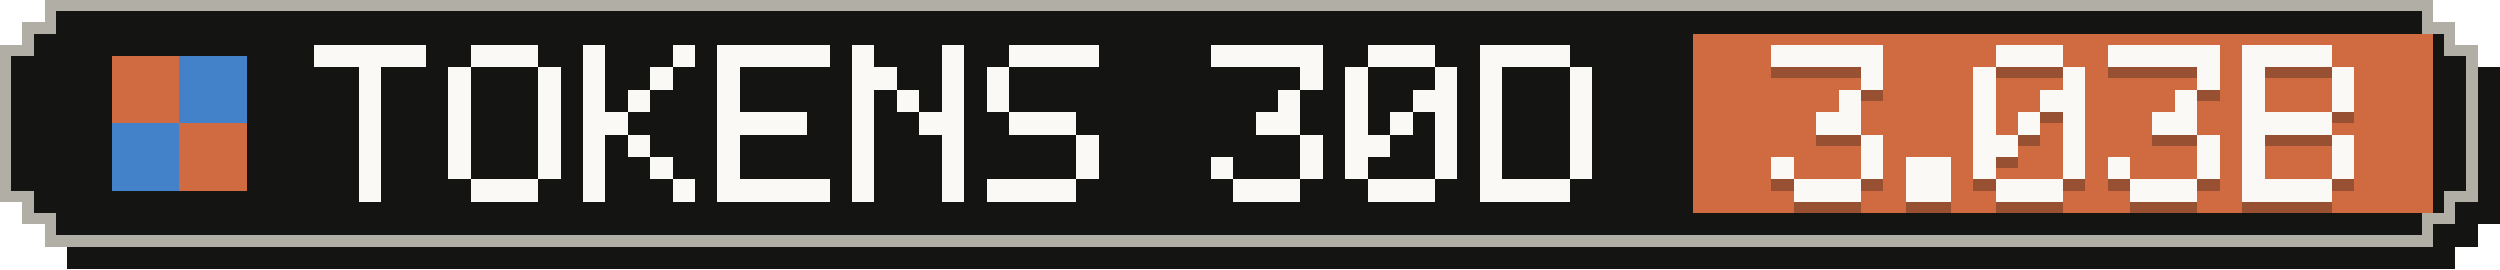
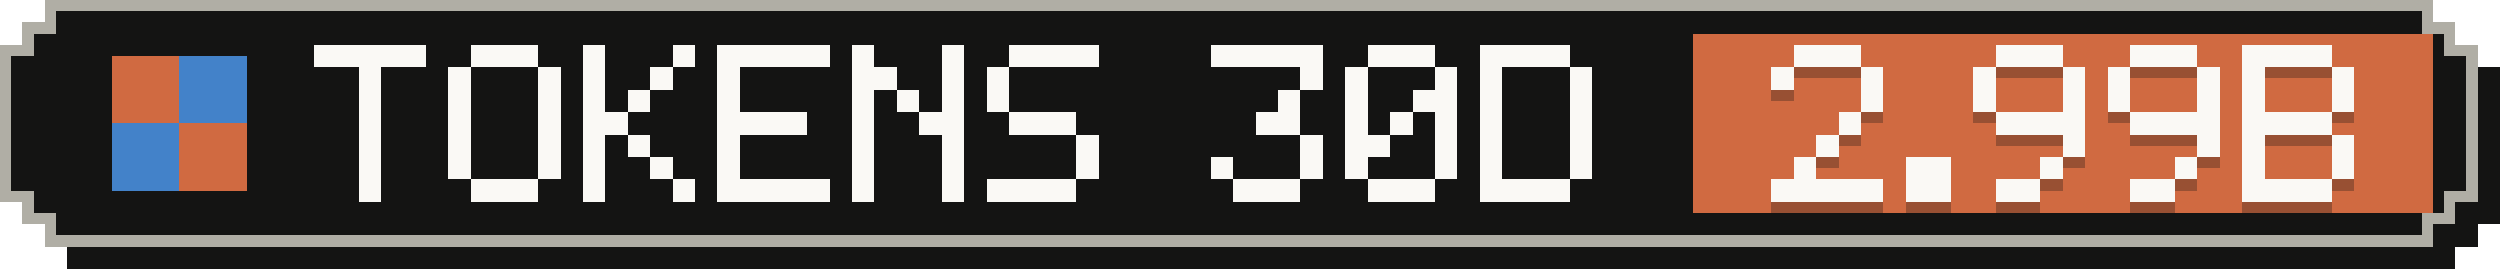
- <svg xmlns="http://www.w3.org/2000/svg" width="223" height="24" viewBox="0 0 223 24" role="img" aria-label="Tokens, last 30 days: 3.03B">
+ <svg xmlns="http://www.w3.org/2000/svg" width="223" height="24" viewBox="0 0 223 24" role="img" aria-label="Tokens, last 30 days: 2.99B">
  <g shape-rendering="crispEdges">
    <path fill="#141413" d="M6,2 H219 V4 H221 V6 H223 V20 H221 V22 H219 V24 H6 V22 H4 V20 H2 V6 H4 V4 H6 Z" />
    <path fill="#b0aea5" d="M4,0 H217 V2 H219 V4 H221 V18 H219 V20 H217 V22 H4 V20 H2 V18 H0 V4 H2 V2 H4 Z" />
    <path fill="#141413" d="M5,1 H216 V3 H218 V5 H220 V17 H218 V19 H216 V21 H5 V19 H3 V17 H1 V5 H3 V3 H5 Z" />
    <rect fill="#d06a41" x="151" y="3" width="66" height="16" />
    <g fill="#d06a41">
      <rect x="10" y="5" width="6" height="6" />
      <rect x="16" y="11" width="6" height="6" />
    </g>
    <g fill="#4382c9">
      <rect x="16" y="5" width="6" height="6" />
      <rect x="10" y="11" width="6" height="6" />
    </g>
    <g fill="#faf9f5">
      <rect x="28" y="4" width="10" height="2" />
      <rect x="32" y="6" width="2" height="2" />
      <rect x="32" y="8" width="2" height="2" />
      <rect x="32" y="10" width="2" height="2" />
      <rect x="32" y="12" width="2" height="2" />
      <rect x="32" y="14" width="2" height="2" />
      <rect x="32" y="16" width="2" height="2" />
      <rect x="42" y="4" width="6" height="2" />
      <rect x="40" y="6" width="2" height="2" />
      <rect x="48" y="6" width="2" height="2" />
      <rect x="40" y="8" width="2" height="2" />
      <rect x="48" y="8" width="2" height="2" />
      <rect x="40" y="10" width="2" height="2" />
      <rect x="48" y="10" width="2" height="2" />
      <rect x="40" y="12" width="2" height="2" />
      <rect x="48" y="12" width="2" height="2" />
      <rect x="40" y="14" width="2" height="2" />
      <rect x="48" y="14" width="2" height="2" />
      <rect x="42" y="16" width="6" height="2" />
      <rect x="52" y="4" width="2" height="2" />
      <rect x="60" y="4" width="2" height="2" />
      <rect x="52" y="6" width="2" height="2" />
      <rect x="58" y="6" width="2" height="2" />
      <rect x="52" y="8" width="2" height="2" />
      <rect x="56" y="8" width="2" height="2" />
      <rect x="52" y="10" width="4" height="2" />
      <rect x="52" y="12" width="2" height="2" />
      <rect x="56" y="12" width="2" height="2" />
      <rect x="52" y="14" width="2" height="2" />
      <rect x="58" y="14" width="2" height="2" />
      <rect x="52" y="16" width="2" height="2" />
      <rect x="60" y="16" width="2" height="2" />
      <rect x="64" y="4" width="10" height="2" />
      <rect x="64" y="6" width="2" height="2" />
      <rect x="64" y="8" width="2" height="2" />
      <rect x="64" y="10" width="8" height="2" />
      <rect x="64" y="12" width="2" height="2" />
      <rect x="64" y="14" width="2" height="2" />
      <rect x="64" y="16" width="10" height="2" />
      <rect x="76" y="4" width="2" height="2" />
      <rect x="84" y="4" width="2" height="2" />
      <rect x="76" y="6" width="4" height="2" />
      <rect x="84" y="6" width="2" height="2" />
      <rect x="76" y="8" width="2" height="2" />
      <rect x="80" y="8" width="2" height="2" />
      <rect x="84" y="8" width="2" height="2" />
      <rect x="76" y="10" width="2" height="2" />
      <rect x="82" y="10" width="4" height="2" />
      <rect x="76" y="12" width="2" height="2" />
      <rect x="84" y="12" width="2" height="2" />
      <rect x="76" y="14" width="2" height="2" />
      <rect x="84" y="14" width="2" height="2" />
      <rect x="76" y="16" width="2" height="2" />
      <rect x="84" y="16" width="2" height="2" />
      <rect x="90" y="4" width="8" height="2" />
      <rect x="88" y="6" width="2" height="2" />
      <rect x="88" y="8" width="2" height="2" />
      <rect x="90" y="10" width="6" height="2" />
      <rect x="96" y="12" width="2" height="2" />
      <rect x="96" y="14" width="2" height="2" />
      <rect x="88" y="16" width="8" height="2" />
      <rect x="108" y="4" width="10" height="2" />
      <rect x="116" y="6" width="2" height="2" />
      <rect x="114" y="8" width="2" height="2" />
      <rect x="112" y="10" width="4" height="2" />
      <rect x="116" y="12" width="2" height="2" />
      <rect x="108" y="14" width="2" height="2" />
      <rect x="116" y="14" width="2" height="2" />
      <rect x="110" y="16" width="6" height="2" />
      <rect x="122" y="4" width="6" height="2" />
      <rect x="120" y="6" width="2" height="2" />
      <rect x="128" y="6" width="2" height="2" />
      <rect x="120" y="8" width="2" height="2" />
      <rect x="126" y="8" width="4" height="2" />
      <rect x="120" y="10" width="2" height="2" />
      <rect x="124" y="10" width="2" height="2" />
      <rect x="128" y="10" width="2" height="2" />
      <rect x="120" y="12" width="4" height="2" />
      <rect x="128" y="12" width="2" height="2" />
      <rect x="120" y="14" width="2" height="2" />
      <rect x="128" y="14" width="2" height="2" />
      <rect x="122" y="16" width="6" height="2" />
      <rect x="132" y="4" width="8" height="2" />
      <rect x="132" y="6" width="2" height="2" />
      <rect x="140" y="6" width="2" height="2" />
      <rect x="132" y="8" width="2" height="2" />
      <rect x="140" y="8" width="2" height="2" />
      <rect x="132" y="10" width="2" height="2" />
      <rect x="140" y="10" width="2" height="2" />
      <rect x="132" y="12" width="2" height="2" />
      <rect x="140" y="12" width="2" height="2" />
      <rect x="132" y="14" width="2" height="2" />
      <rect x="140" y="14" width="2" height="2" />
      <rect x="132" y="16" width="8" height="2" />
    </g>
    <g fill="#141413" fill-opacity=".3">
-       <rect x="158" y="5" width="10" height="2" />
+       <rect x="160" y="5" width="6" height="2" />
+       <rect x="158" y="7" width="2" height="2" />
      <rect x="166" y="7" width="2" height="2" />
-       <rect x="164" y="9" width="2" height="2" />
-       <rect x="162" y="11" width="4" height="2" />
-       <rect x="166" y="13" width="2" height="2" />
-       <rect x="158" y="15" width="2" height="2" />
-       <rect x="166" y="15" width="2" height="2" />
-       <rect x="160" y="17" width="6" height="2" />
+       <rect x="166" y="9" width="2" height="2" />
+       <rect x="164" y="11" width="2" height="2" />
+       <rect x="162" y="13" width="2" height="2" />
+       <rect x="160" y="15" width="2" height="2" />
+       <rect x="158" y="17" width="10" height="2" />
      <rect x="170" y="15" width="4" height="2" />
      <rect x="170" y="17" width="4" height="2" />
      <rect x="178" y="5" width="6" height="2" />
      <rect x="176" y="7" width="2" height="2" />
      <rect x="184" y="7" width="2" height="2" />
      <rect x="176" y="9" width="2" height="2" />
-       <rect x="182" y="9" width="4" height="2" />
-       <rect x="176" y="11" width="2" height="2" />
-       <rect x="180" y="11" width="2" height="2" />
-       <rect x="184" y="11" width="2" height="2" />
-       <rect x="176" y="13" width="4" height="2" />
+       <rect x="184" y="9" width="2" height="2" />
+       <rect x="178" y="11" width="8" height="2" />
      <rect x="184" y="13" width="2" height="2" />
-       <rect x="176" y="15" width="2" height="2" />
-       <rect x="184" y="15" width="2" height="2" />
-       <rect x="178" y="17" width="6" height="2" />
-       <rect x="188" y="5" width="10" height="2" />
+       <rect x="182" y="15" width="2" height="2" />
+       <rect x="178" y="17" width="4" height="2" />
+       <rect x="190" y="5" width="6" height="2" />
+       <rect x="188" y="7" width="2" height="2" />
      <rect x="196" y="7" width="2" height="2" />
-       <rect x="194" y="9" width="2" height="2" />
-       <rect x="192" y="11" width="4" height="2" />
+       <rect x="188" y="9" width="2" height="2" />
+       <rect x="196" y="9" width="2" height="2" />
+       <rect x="190" y="11" width="8" height="2" />
      <rect x="196" y="13" width="2" height="2" />
-       <rect x="188" y="15" width="2" height="2" />
-       <rect x="196" y="15" width="2" height="2" />
-       <rect x="190" y="17" width="6" height="2" />
+       <rect x="194" y="15" width="2" height="2" />
+       <rect x="190" y="17" width="4" height="2" />
      <rect x="200" y="5" width="8" height="2" />
      <rect x="200" y="7" width="2" height="2" />
      <rect x="208" y="7" width="2" height="2" />
      <rect x="200" y="9" width="2" height="2" />
      <rect x="208" y="9" width="2" height="2" />
      <rect x="200" y="11" width="8" height="2" />
      <rect x="200" y="13" width="2" height="2" />
      <rect x="208" y="13" width="2" height="2" />
      <rect x="200" y="15" width="2" height="2" />
      <rect x="208" y="15" width="2" height="2" />
      <rect x="200" y="17" width="8" height="2" />
    </g>
    <g fill="#faf9f5">
-       <rect x="158" y="4" width="10" height="2" />
+       <rect x="160" y="4" width="6" height="2" />
+       <rect x="158" y="6" width="2" height="2" />
      <rect x="166" y="6" width="2" height="2" />
-       <rect x="164" y="8" width="2" height="2" />
-       <rect x="162" y="10" width="4" height="2" />
-       <rect x="166" y="12" width="2" height="2" />
-       <rect x="158" y="14" width="2" height="2" />
-       <rect x="166" y="14" width="2" height="2" />
-       <rect x="160" y="16" width="6" height="2" />
+       <rect x="166" y="8" width="2" height="2" />
+       <rect x="164" y="10" width="2" height="2" />
+       <rect x="162" y="12" width="2" height="2" />
+       <rect x="160" y="14" width="2" height="2" />
+       <rect x="158" y="16" width="10" height="2" />
      <rect x="170" y="14" width="4" height="2" />
      <rect x="170" y="16" width="4" height="2" />
      <rect x="178" y="4" width="6" height="2" />
      <rect x="176" y="6" width="2" height="2" />
      <rect x="184" y="6" width="2" height="2" />
      <rect x="176" y="8" width="2" height="2" />
-       <rect x="182" y="8" width="4" height="2" />
-       <rect x="176" y="10" width="2" height="2" />
-       <rect x="180" y="10" width="2" height="2" />
-       <rect x="184" y="10" width="2" height="2" />
-       <rect x="176" y="12" width="4" height="2" />
+       <rect x="184" y="8" width="2" height="2" />
+       <rect x="178" y="10" width="8" height="2" />
      <rect x="184" y="12" width="2" height="2" />
-       <rect x="176" y="14" width="2" height="2" />
-       <rect x="184" y="14" width="2" height="2" />
-       <rect x="178" y="16" width="6" height="2" />
-       <rect x="188" y="4" width="10" height="2" />
+       <rect x="182" y="14" width="2" height="2" />
+       <rect x="178" y="16" width="4" height="2" />
+       <rect x="190" y="4" width="6" height="2" />
+       <rect x="188" y="6" width="2" height="2" />
      <rect x="196" y="6" width="2" height="2" />
-       <rect x="194" y="8" width="2" height="2" />
-       <rect x="192" y="10" width="4" height="2" />
+       <rect x="188" y="8" width="2" height="2" />
+       <rect x="196" y="8" width="2" height="2" />
+       <rect x="190" y="10" width="8" height="2" />
      <rect x="196" y="12" width="2" height="2" />
-       <rect x="188" y="14" width="2" height="2" />
-       <rect x="196" y="14" width="2" height="2" />
-       <rect x="190" y="16" width="6" height="2" />
+       <rect x="194" y="14" width="2" height="2" />
+       <rect x="190" y="16" width="4" height="2" />
      <rect x="200" y="4" width="8" height="2" />
      <rect x="200" y="6" width="2" height="2" />
      <rect x="208" y="6" width="2" height="2" />
      <rect x="200" y="8" width="2" height="2" />
      <rect x="208" y="8" width="2" height="2" />
      <rect x="200" y="10" width="8" height="2" />
      <rect x="200" y="12" width="2" height="2" />
      <rect x="208" y="12" width="2" height="2" />
      <rect x="200" y="14" width="2" height="2" />
      <rect x="208" y="14" width="2" height="2" />
      <rect x="200" y="16" width="8" height="2" />
    </g>
  </g>
</svg>
